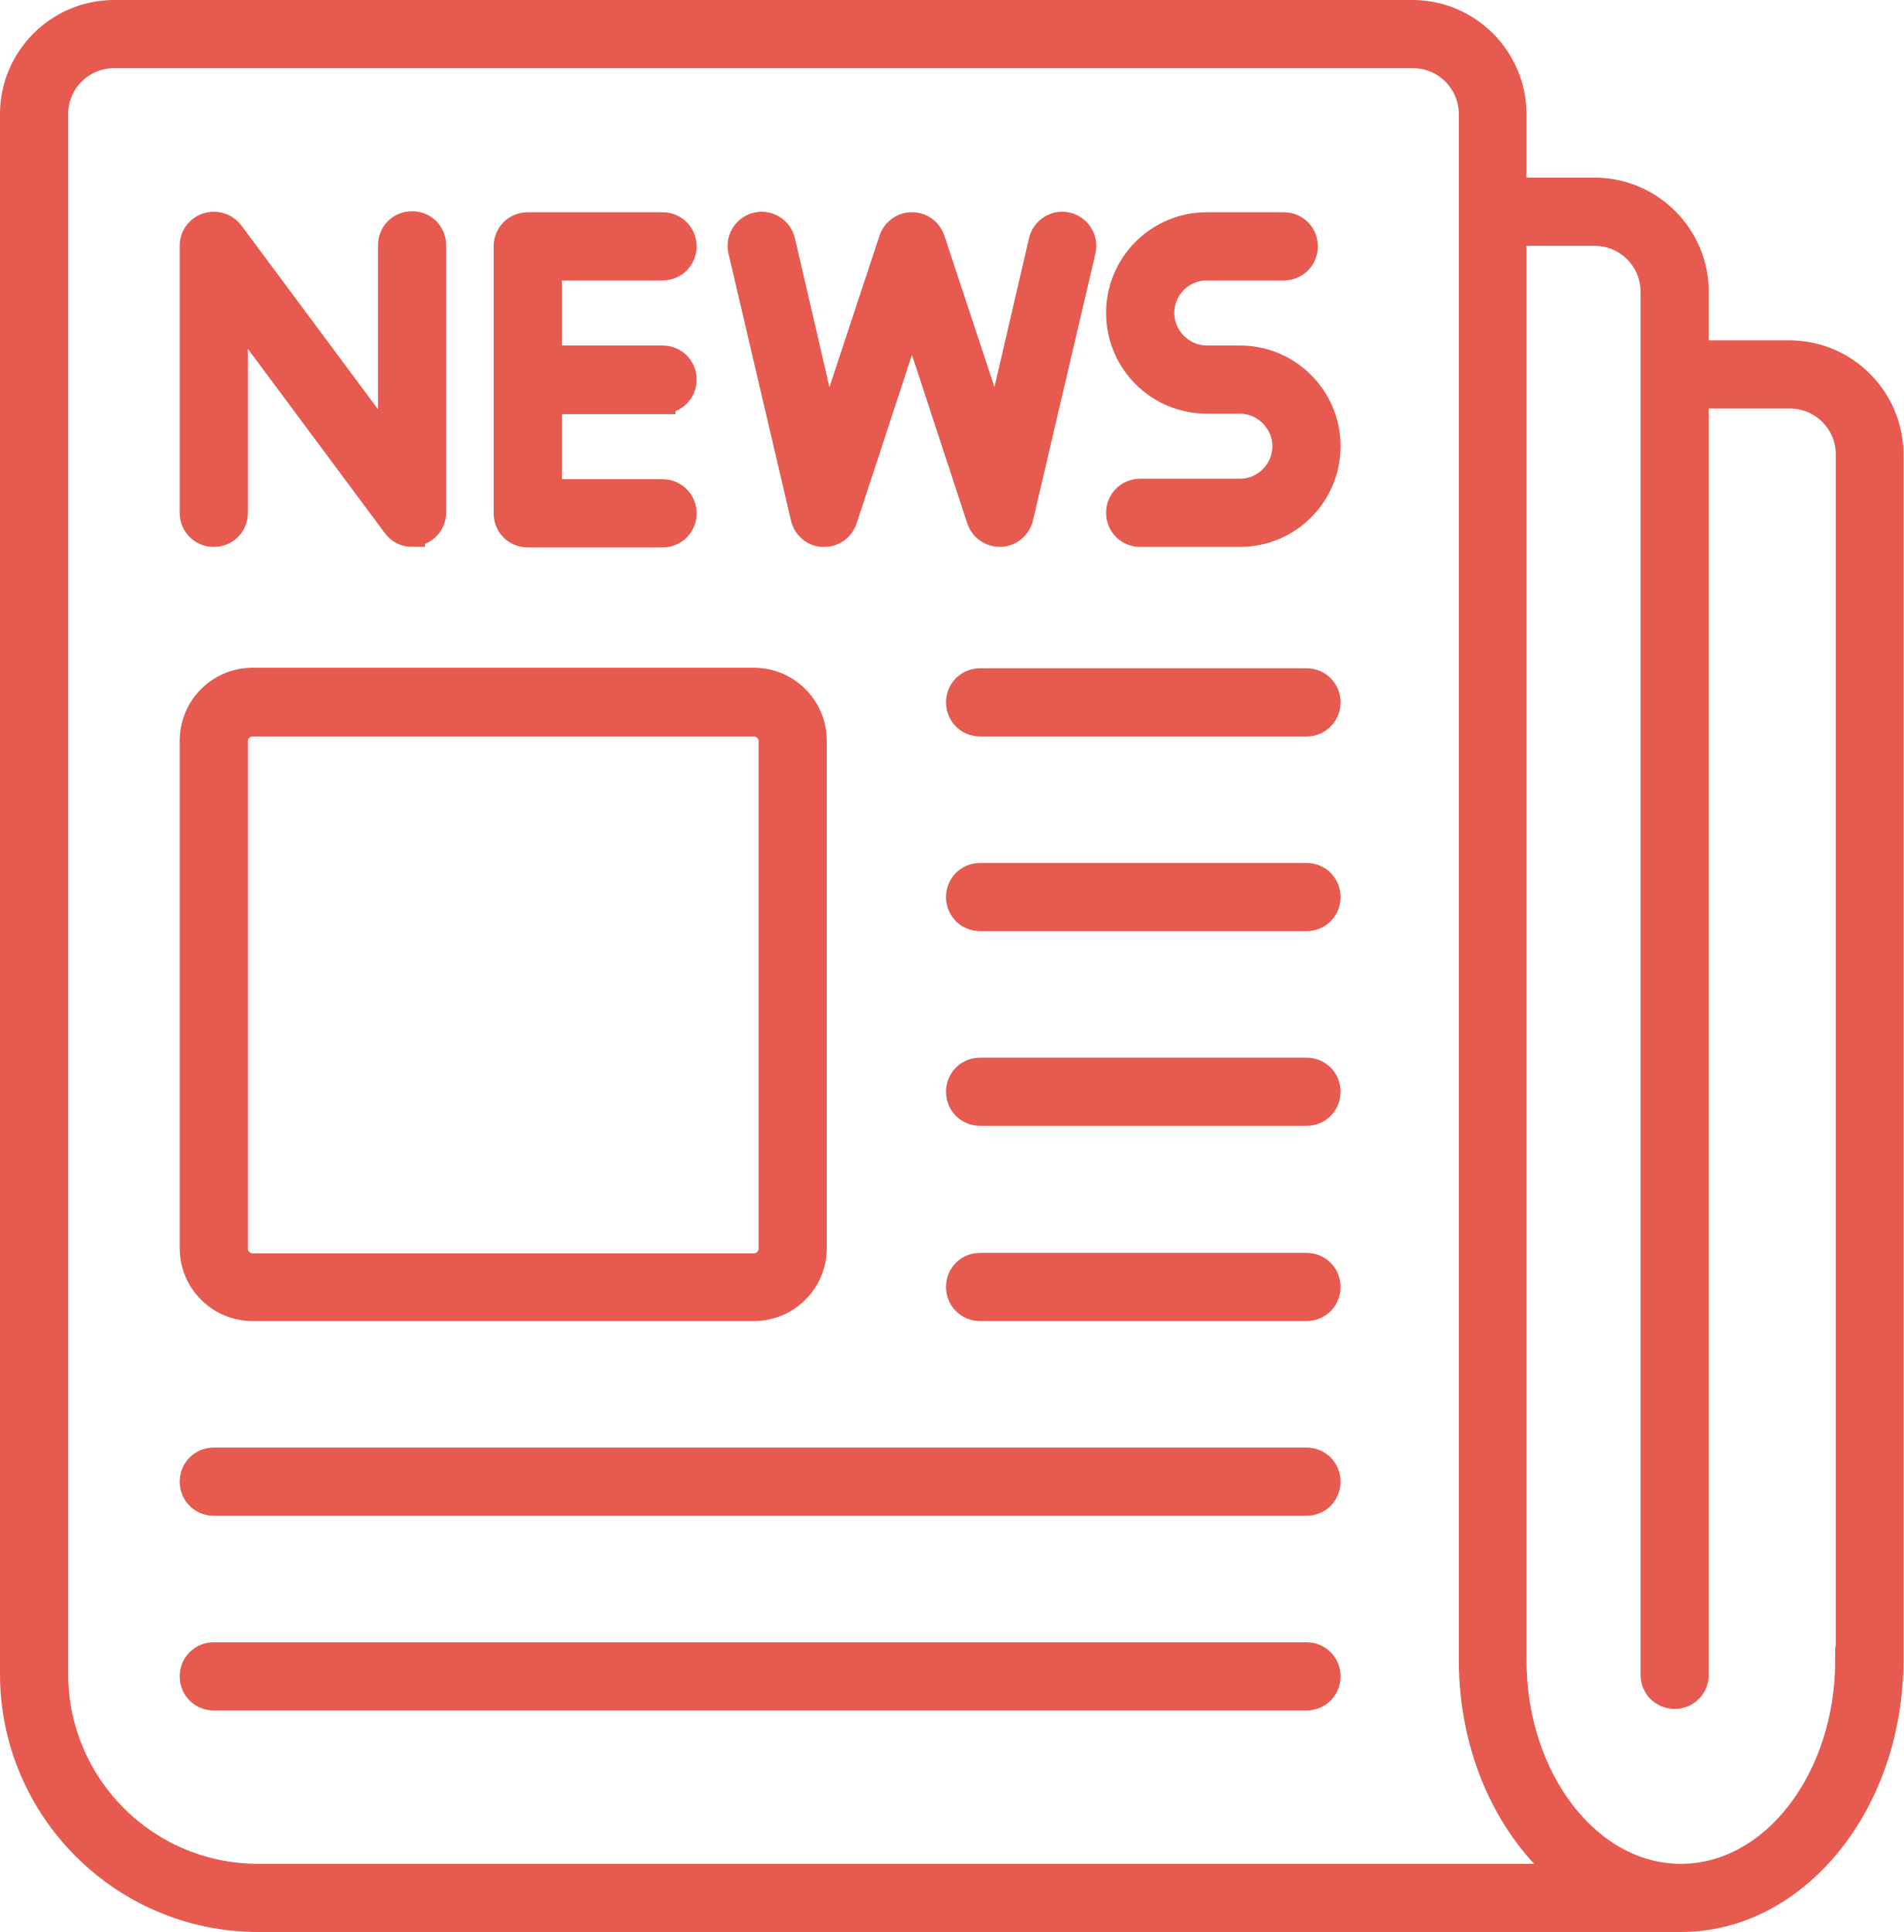
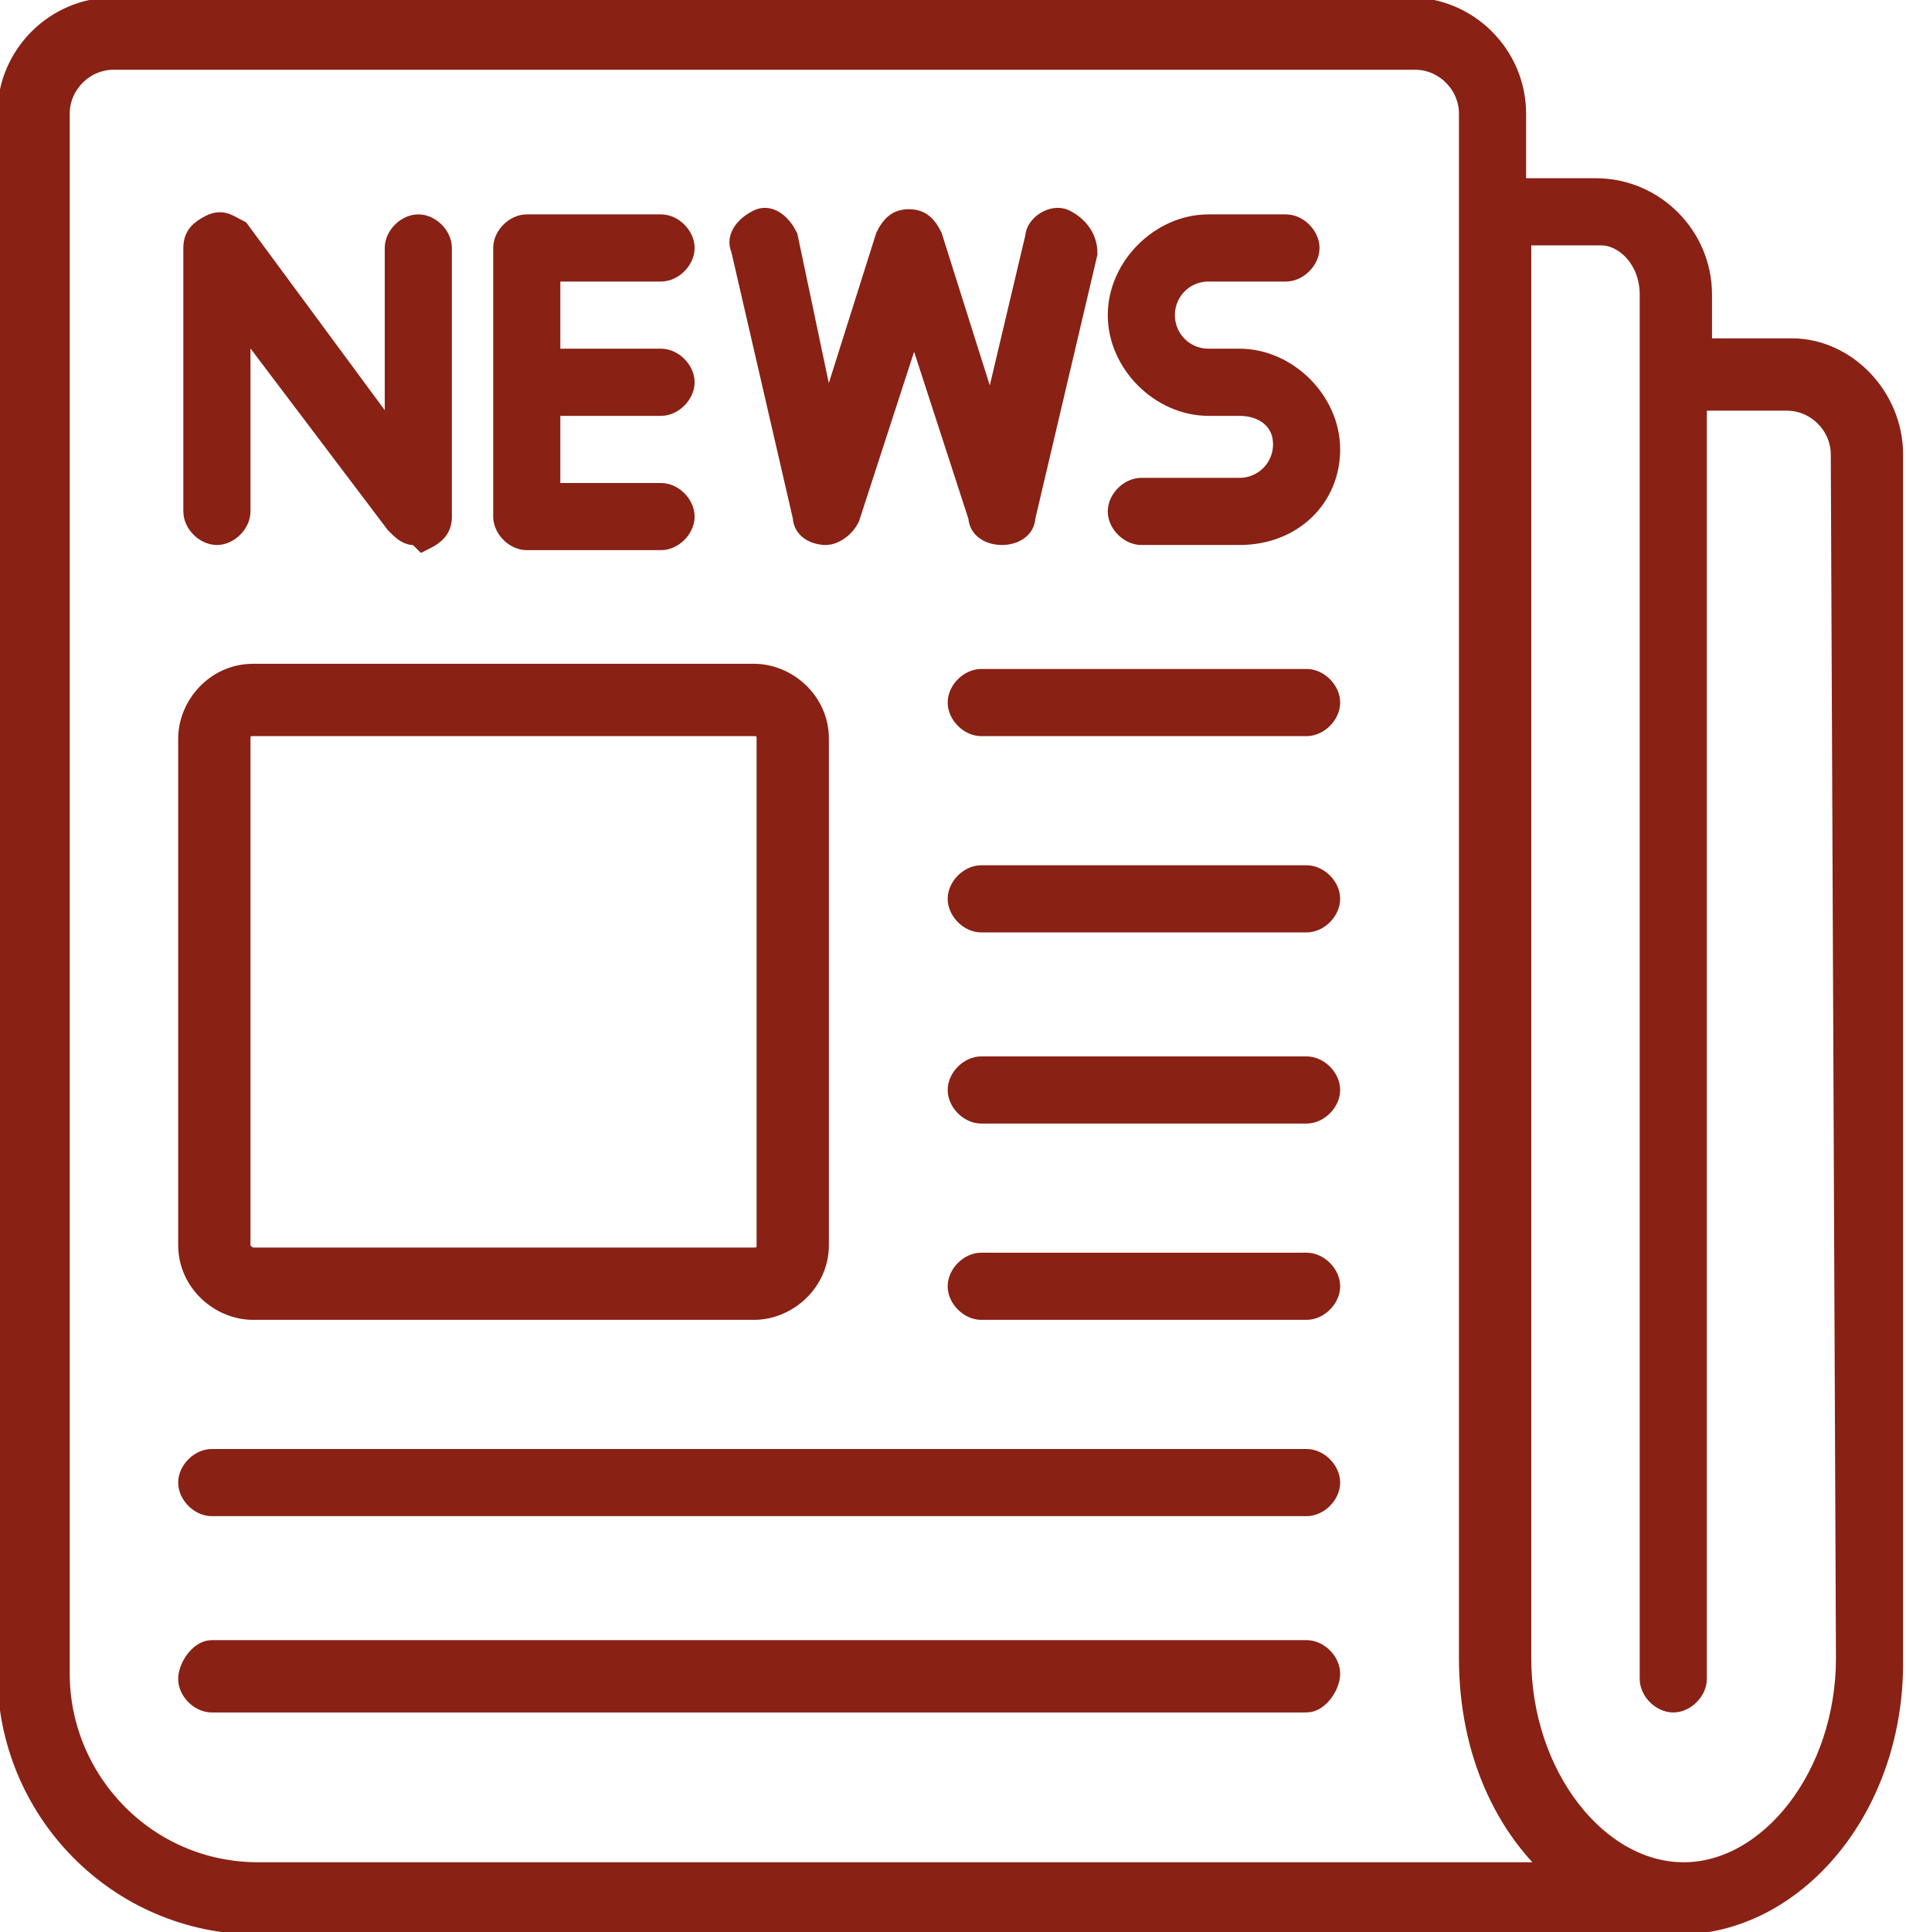
- <svg xmlns="http://www.w3.org/2000/svg" id="Layer_2" data-name="Layer 2" viewBox="0 0 36.87 37.41">
-   <defs>
-     <style>
-       .cls-1 {
-         fill: #e75a4f;
-         stroke: #e75a4f;
-         stroke-miterlimit: 10;
-         stroke-width: .5px;
-       }
-     </style>
-   </defs>
+ <svg xmlns="http://www.w3.org/2000/svg" version="1.1" id="Layer_2_00000163778540716094971650000009044781996793003451_" x="0px" y="0px" viewBox="0 0 36.9 37.4" style="enable-background:new 0 0 36.9 37.4;" xml:space="preserve">
+   <style type="text/css">
+ 	.st0{fill:#892115;stroke:#892115;stroke-width:0.5;stroke-miterlimit:10;}
+ </style>
  <g id="Homepage">
    <g id="Main">
-       <g id="Section_3" data-name="Section 3">
+       <g id="Section_3">
        <g>
-           <path class="cls-1" d="m34.66,6.84h-1.82v-1.19c0-1.08-.88-1.96-1.96-1.96h-1.57v-1.48c0-1.08-.88-1.96-1.96-1.96H2.21C1.13.25.25,1.13.25,2.21v30.2c0,2.62,2.13,4.75,4.75,4.75h27.55c2.24,0,4.06-2.25,4.06-5.02V8.8c0-1.08-.88-1.96-1.96-1.96ZM5,36.34c-2.17,0-3.93-1.76-3.93-3.93V2.21c0-.63.51-1.14,1.14-1.14h25.15c.63,0,1.14.51,1.14,1.14v29.93c0,1.76.73,3.3,1.84,4.2H5Zm30.79-4.2c0,2.32-1.45,4.2-3.24,4.2s-3.24-1.89-3.24-4.2V4.51h1.57c.63,0,1.14.51,1.14,1.14v26.78c0,.23.18.41.41.41s.41-.18.41-.41V7.66h1.82c.63,0,1.14.51,1.14,1.14v23.34h0Z" />
-           <path class="cls-1" d="m14.6,25.33H4.89c-.64,0-1.16-.52-1.16-1.16v-9.83c0-.64.52-1.16,1.16-1.16h9.71c.64,0,1.16.52,1.16,1.16v9.83c0,.64-.52,1.16-1.16,1.16ZM4.89,14.01c-.18,0-.34.15-.34.34v9.83c0,.18.15.34.34.34h9.71c.18,0,.34-.15.34-.34v-9.83c0-.18-.15-.34-.34-.34H4.89Z" />
-           <path class="cls-1" d="m25.3,14.01h-6.32c-.23,0-.41-.18-.41-.41s.18-.41.41-.41h6.32c.23,0,.41.18.41.41s-.18.41-.41.41Z" />
-           <path class="cls-1" d="m25.3,17.78h-6.32c-.23,0-.41-.18-.41-.41s.18-.41.41-.41h6.32c.23,0,.41.18.41.41s-.18.41-.41.41Z" />
-           <path class="cls-1" d="m25.3,21.55h-6.32c-.23,0-.41-.18-.41-.41s.18-.41.41-.41h6.32c.23,0,.41.18.41.41s-.18.41-.41.41Z" />
-           <path class="cls-1" d="m25.3,25.33h-6.32c-.23,0-.41-.18-.41-.41s.18-.41.41-.41h6.32c.23,0,.41.18.41.41s-.18.41-.41.41Z" />
-           <path class="cls-1" d="m25.3,29.1H4.14c-.23,0-.41-.18-.41-.41s.18-.41.41-.41h21.16c.23,0,.41.18.41.41s-.18.41-.41.41Z" />
-           <path class="cls-1" d="m25.3,32.87H4.14c-.23,0-.41-.18-.41-.41s.18-.41.41-.41h21.16c.23,0,.41.18.41.41s-.18.41-.41.41Z" />
-           <path class="cls-1" d="m7.98,10.34c-.13,0-.25-.06-.33-.17l-3.1-4.17v3.93c0,.23-.18.41-.41.41s-.41-.18-.41-.41v-5.17c0-.18.11-.33.28-.39.17-.05.35,0,.46.14l3.1,4.17v-3.93c0-.23.18-.41.41-.41s.41.18.41.41v5.17c0,.18-.11.33-.28.39-.04.01-.09.02-.13.02Z" />
-           <path class="cls-1" d="m12.83,7.76c.23,0,.41-.18.41-.41s-.18-.41-.41-.41h-2.2v-1.76h2.2c.23,0,.41-.18.41-.41s-.18-.41-.41-.41h-2.61c-.23,0-.41.18-.41.41v5.17c0,.23.18.41.41.41h2.61c.23,0,.41-.18.41-.41s-.18-.41-.41-.41h-2.2v-1.76h2.2Z" />
-           <path class="cls-1" d="m15.96,10.34s-.01,0-.02,0c-.18,0-.34-.14-.38-.32l-1.21-5.17c-.05-.22.09-.44.31-.49.22-.05.44.09.49.31l.87,3.75,1.25-3.78c.06-.17.21-.28.39-.28h0c.18,0,.33.11.39.28l1.25,3.78.87-3.75c.05-.22.27-.36.49-.31.22.05.36.27.31.49l-1.21,5.17c-.04.18-.2.31-.38.32-.2,0-.35-.11-.41-.28l-1.31-3.99-1.31,3.99c-.06.17-.21.28-.39.28Z" />
-           <path class="cls-1" d="m24.01,10.34h-1.93c-.23,0-.41-.18-.41-.41s.18-.41.41-.41h1.93c.49,0,.88-.4.88-.88s-.4-.88-.88-.88h-.64c-.94,0-1.7-.76-1.7-1.7s.76-1.7,1.7-1.7h1.49c.23,0,.41.18.41.41s-.18.41-.41.41h-1.49c-.49,0-.88.4-.88.88s.4.88.88.88h.64c.94,0,1.7.76,1.7,1.7s-.76,1.7-1.7,1.7Z" />
+           <path class="st0" d="M34.7,6.8h-1.8V5.7c0-1.1-0.9-2-2-2h-1.6V2.2c0-1.1-0.9-2-2-2H2.2c-1.1,0-2,0.9-2,2v30.2      c0,2.6,2.1,4.8,4.8,4.8h27.5c2.2,0,4.1-2.2,4.1-5V8.8C36.6,7.7,35.7,6.8,34.7,6.8L34.7,6.8z M5,36.3c-2.2,0-3.9-1.8-3.9-3.9V2.2      c0-0.6,0.5-1.1,1.1-1.1h25.2c0.6,0,1.1,0.5,1.1,1.1v29.9c0,1.8,0.7,3.3,1.8,4.2H5z M35.8,32.1c0,2.3-1.5,4.2-3.2,4.2      s-3.2-1.9-3.2-4.2V4.5h1.6C31.5,4.5,32,5,32,5.7v26.8c0,0.2,0.2,0.4,0.4,0.4s0.4-0.2,0.4-0.4V7.7h1.8c0.6,0,1.1,0.5,1.1,1.1      L35.8,32.1L35.8,32.1L35.8,32.1z" />
+           <path class="st0" d="M14.6,25.3H4.9c-0.6,0-1.2-0.5-1.2-1.2v-9.8c0-0.6,0.5-1.2,1.2-1.2h9.7c0.6,0,1.2,0.5,1.2,1.2v9.8      C15.8,24.8,15.2,25.3,14.6,25.3z M4.9,14c-0.2,0-0.3,0.1-0.3,0.3v9.8c0,0.2,0.2,0.3,0.3,0.3h9.7c0.2,0,0.3-0.1,0.3-0.3v-9.8      c0-0.2-0.1-0.3-0.3-0.3H4.9z" />
+           <path class="st0" d="M25.3,14H19c-0.2,0-0.4-0.2-0.4-0.4s0.2-0.4,0.4-0.4h6.3c0.2,0,0.4,0.2,0.4,0.4S25.5,14,25.3,14z" />
+           <path class="st0" d="M25.3,17.8H19c-0.2,0-0.4-0.2-0.4-0.4S18.8,17,19,17h6.3c0.2,0,0.4,0.2,0.4,0.4S25.5,17.8,25.3,17.8z" />
+           <path class="st0" d="M25.3,21.5H19c-0.2,0-0.4-0.2-0.4-0.4s0.2-0.4,0.4-0.4h6.3c0.2,0,0.4,0.2,0.4,0.4S25.5,21.5,25.3,21.5z" />
+           <path class="st0" d="M25.3,25.3H19c-0.2,0-0.4-0.2-0.4-0.4s0.2-0.4,0.4-0.4h6.3c0.2,0,0.4,0.2,0.4,0.4S25.5,25.3,25.3,25.3z" />
+           <path class="st0" d="M25.3,29.1H4.1c-0.2,0-0.4-0.2-0.4-0.4s0.2-0.4,0.4-0.4h21.2c0.2,0,0.4,0.2,0.4,0.4S25.5,29.1,25.3,29.1z" />
+           <path class="st0" d="M25.3,32.9H4.1c-0.2,0-0.4-0.2-0.4-0.4S3.9,32,4.1,32h21.2c0.2,0,0.4,0.2,0.4,0.4S25.5,32.9,25.3,32.9z" />
+           <path class="st0" d="M8,10.3c-0.1,0-0.2-0.1-0.3-0.2L4.6,6v3.9c0,0.2-0.2,0.4-0.4,0.4s-0.4-0.2-0.4-0.4V4.8      c0-0.2,0.1-0.3,0.3-0.4c0.2-0.1,0.3,0,0.5,0.1l3.1,4.2V4.8c0-0.2,0.2-0.4,0.4-0.4s0.4,0.2,0.4,0.4v5.2c0,0.2-0.1,0.3-0.3,0.4      C8.1,10.3,8,10.3,8,10.3L8,10.3z" />
+           <path class="st0" d="M12.8,7.8c0.2,0,0.4-0.2,0.4-0.4s-0.2-0.4-0.4-0.4h-2.2V5.2h2.2c0.2,0,0.4-0.2,0.4-0.4s-0.2-0.4-0.4-0.4      h-2.6c-0.2,0-0.4,0.2-0.4,0.4v5.2c0,0.2,0.2,0.4,0.4,0.4h2.6c0.2,0,0.4-0.2,0.4-0.4s-0.2-0.4-0.4-0.4h-2.2V7.8L12.8,7.8      L12.8,7.8z" />
+           <path class="st0" d="M16,10.3C16,10.3,15.9,10.3,16,10.3c-0.2,0-0.4-0.1-0.4-0.3l-1.2-5.2c-0.1-0.2,0.1-0.4,0.3-0.5      c0.2-0.1,0.4,0.1,0.5,0.3L16,8.4l1.2-3.8c0.1-0.2,0.2-0.3,0.4-0.3l0,0c0.2,0,0.3,0.1,0.4,0.3l1.2,3.8l0.9-3.8      c0-0.2,0.3-0.4,0.5-0.3S21,4.6,21,4.9L19.8,10c0,0.2-0.2,0.3-0.4,0.3c-0.2,0-0.4-0.1-0.4-0.3l-1.3-4l-1.3,4      C16.3,10.2,16.1,10.3,16,10.3z" />
+           <path class="st0" d="M24,10.3h-1.9c-0.2,0-0.4-0.2-0.4-0.4s0.2-0.4,0.4-0.4H24c0.5,0,0.9-0.4,0.9-0.9S24.5,7.8,24,7.8h-0.6      c-0.9,0-1.7-0.8-1.7-1.7s0.8-1.7,1.7-1.7h1.5c0.2,0,0.4,0.2,0.4,0.4s-0.2,0.4-0.4,0.4h-1.5c-0.5,0-0.9,0.4-0.9,0.9      s0.4,0.9,0.9,0.9H24c0.9,0,1.7,0.8,1.7,1.7S25,10.3,24,10.3z" />
        </g>
      </g>
    </g>
  </g>
</svg>
